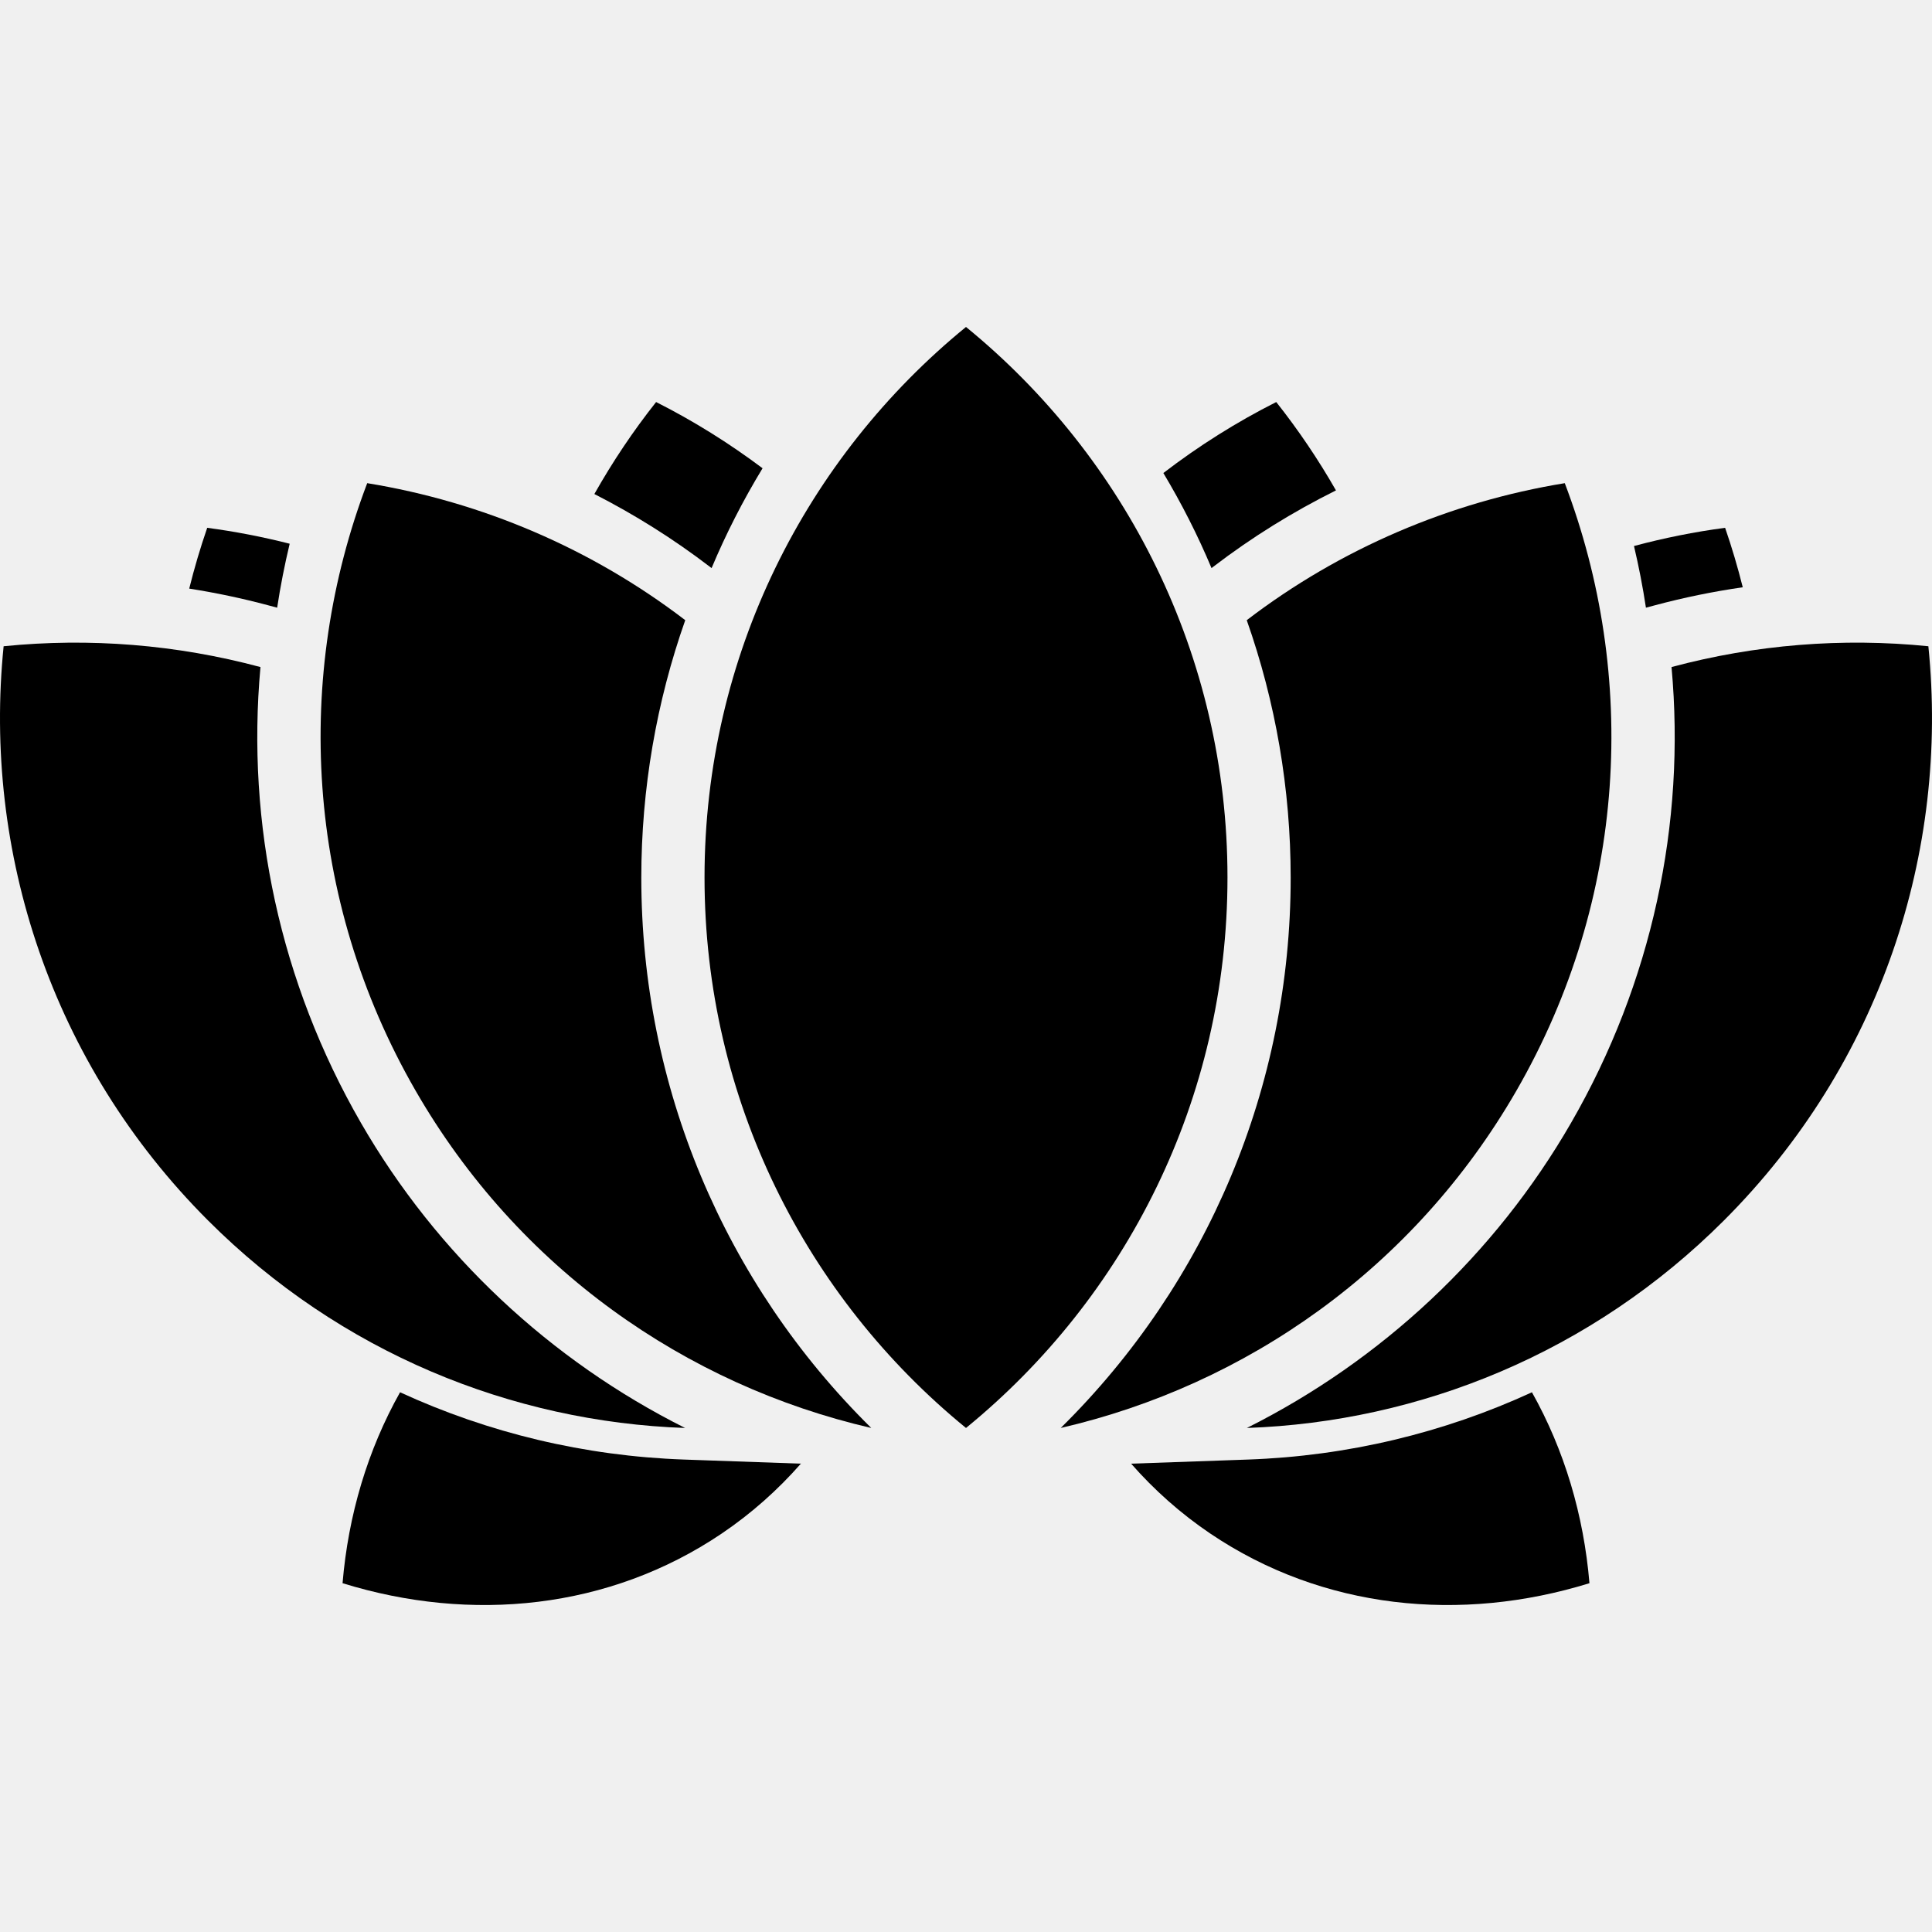
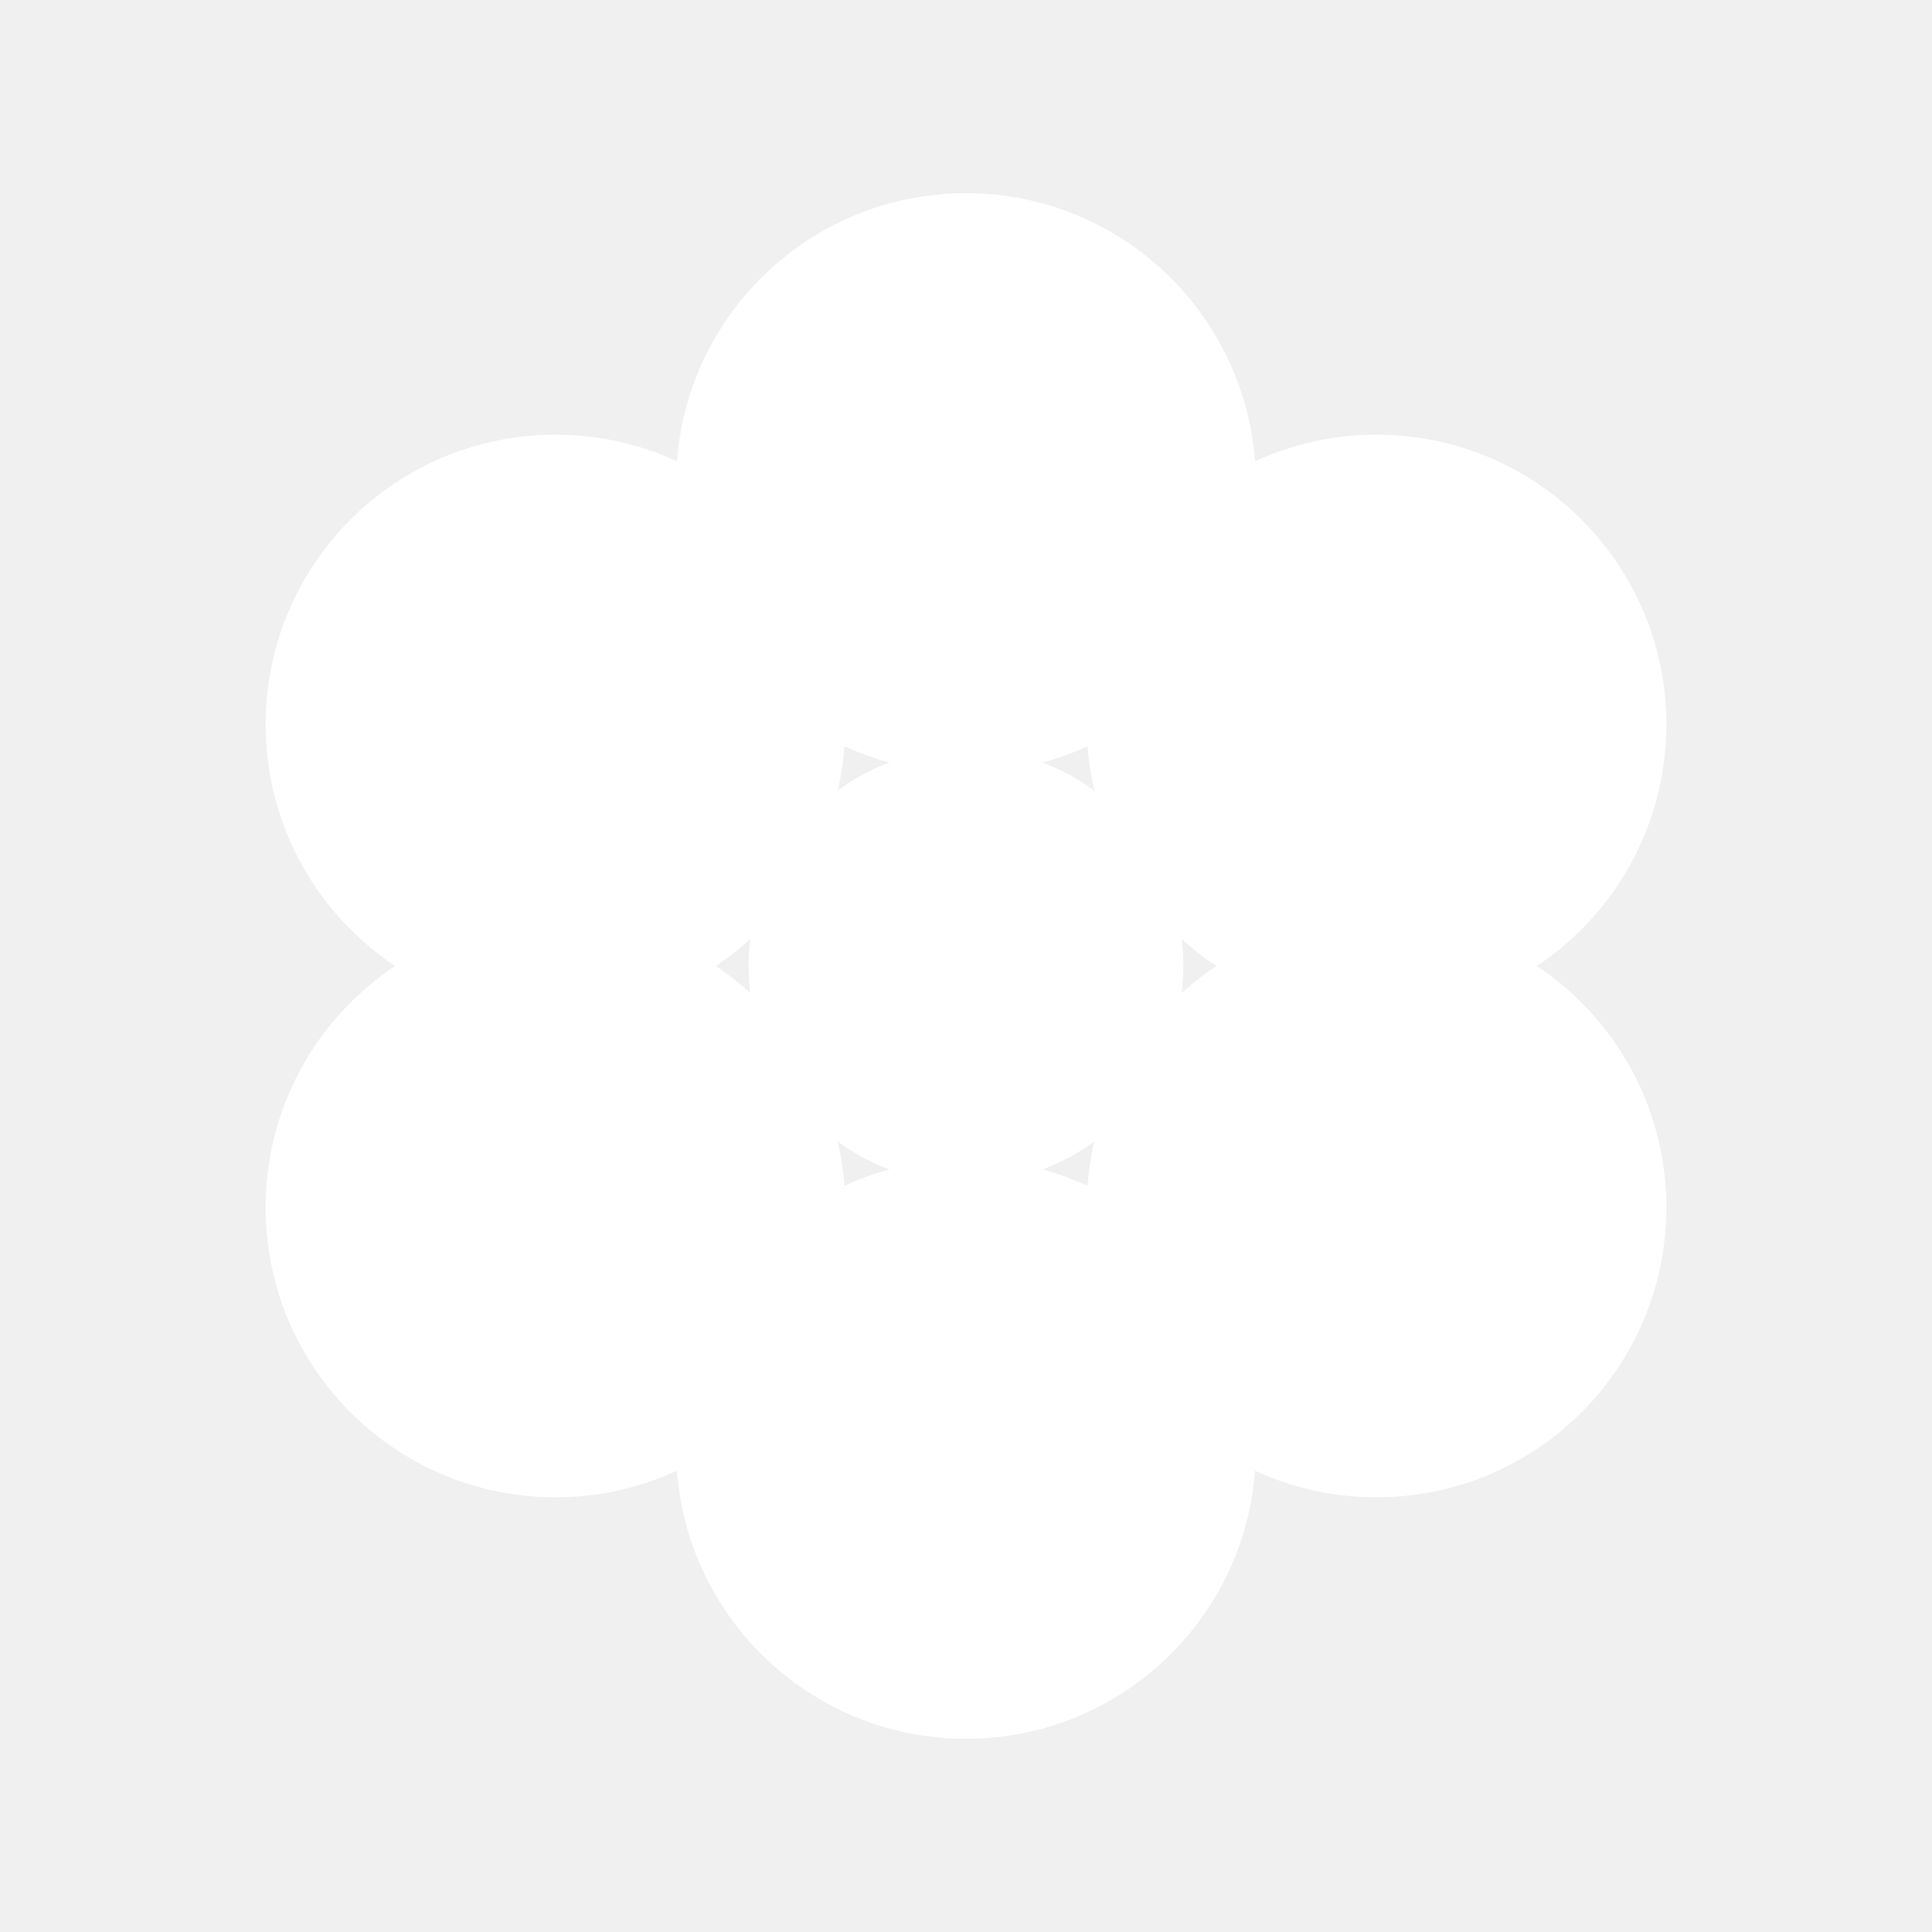
- <svg xmlns="http://www.w3.org/2000/svg" fill="#000000" version="1.1" id="Capa_1" width="800px" height="800px" viewBox="0 0 408.142 408.143" xml:space="preserve">
-   <g>
-     <g>
-       <path d="M349.577,127.878c6.113-1.641,12.326-2.91,18.588-3.815c-1.062-4.237-2.301-8.429-3.729-12.562    c-6.498,0.86-12.928,2.156-19.25,3.848c1.02,4.322,1.865,8.67,2.524,13.028L349.577,127.878z" />
-       <path d="M256.356,119.694c8.083-6.188,16.766-11.568,25.871-16.096c-3.73-6.526-7.948-12.77-12.616-18.666    c-8.402,4.24-16.384,9.27-23.846,14.996c3.859,6.455,7.268,13.16,10.172,20.084L256.356,119.694z" />
-       <path d="M58.55,128.377c0.685-4.521,1.572-9.028,2.646-13.513c-5.733-1.457-11.55-2.584-17.42-3.363    c-1.461,4.225-2.723,8.512-3.802,12.842c5.628,0.887,11.21,2.059,16.706,3.535L58.55,128.377z" />
-       <path d="M150.323,120.012c3.059-7.284,6.66-14.327,10.771-21.09c-7.076-5.307-14.592-10.004-22.49-13.99    c-4.85,6.128-9.205,12.631-13.043,19.434c8.549,4.363,16.713,9.491,24.346,15.328L150.323,120.012z" />
-       <path d="M407.375,136.523c-18.141-1.834-36.549-0.359-54.258,4.395c3.023,33.147-4.152,66.68-21.203,96.256    c-16.069,27.883-40.09,50.248-68.507,64.49c36.614-1.289,72.847-15.898,100.794-43.848    C397.37,224.647,411.754,179.815,407.375,136.523z" />
-       <path d="M76.228,237.175c-17.05-29.576-24.227-63.108-21.204-96.256c-17.709-4.754-36.117-6.229-54.258-4.395    c-4.379,43.292,10.008,88.124,43.174,121.294c27.949,27.947,64.18,42.559,100.792,43.848    C116.317,287.423,92.3,265.056,76.228,237.175z" />
-       <path d="M320.348,230.413c23.422-40.638,25.684-87.671,10.217-128.342c-24.236,3.953-47.395,13.806-67.186,28.944    c6.079,17.244,9.281,35.597,9.281,54.413c0,44.065-17.54,85.625-48.576,116.236C263.243,292.617,298.69,267.981,320.348,230.413z" />
-       <path d="M144.76,131.015c-19.79-15.139-42.946-24.991-67.185-28.944c-15.465,40.671-13.204,87.704,10.221,128.342    c21.652,37.568,57.103,62.204,96.261,71.252c-31.038-30.611-48.579-72.171-48.579-116.236    C135.478,166.612,138.683,148.259,144.76,131.015z" />
-       <path d="M204.071,69.071c-33.709,27.517-55.237,69.392-55.237,116.298c0,46.907,21.528,88.782,55.237,116.296    c33.708-27.514,55.239-69.389,55.239-116.296C259.31,138.463,237.779,96.588,204.071,69.071z" />
-       <path d="M263.643,308.337l-24.689,0.868c4.855,5.53,10.431,10.517,16.749,14.782c23.75,16.02,52.895,18.882,80.075,10.471    c-1.207-14.396-5.307-28.162-12.15-40.334C304.972,302.712,284.636,307.599,263.643,308.337z" />
-       <path d="M84.514,294.123c-6.841,12.173-10.943,25.939-12.148,40.335c27.182,8.411,56.323,5.549,80.072-10.471    c6.319-4.268,11.896-9.252,16.751-14.782l-24.692-0.868C123.505,307.599,103.174,302.712,84.514,294.123z" />
-     </g>
+ <svg xmlns="http://www.w3.org/2000/svg" width="80" height="80" viewBox="0 0 80 80">
+   <g transform="translate(40,40)" fill="#FFFFFF">
+     <circle cx="0" cy="-20" r="12" />
+     <circle cx="17" cy="-10" r="12" />
+     <circle cx="17" cy="10" r="12" />
+     <circle cx="0" cy="20" r="12" />
+     <circle cx="-17" cy="10" r="12" />
+     <circle cx="-17" cy="-10" r="12" />
+     <circle cx="0" cy="0" r="9" />
  </g>
</svg>
